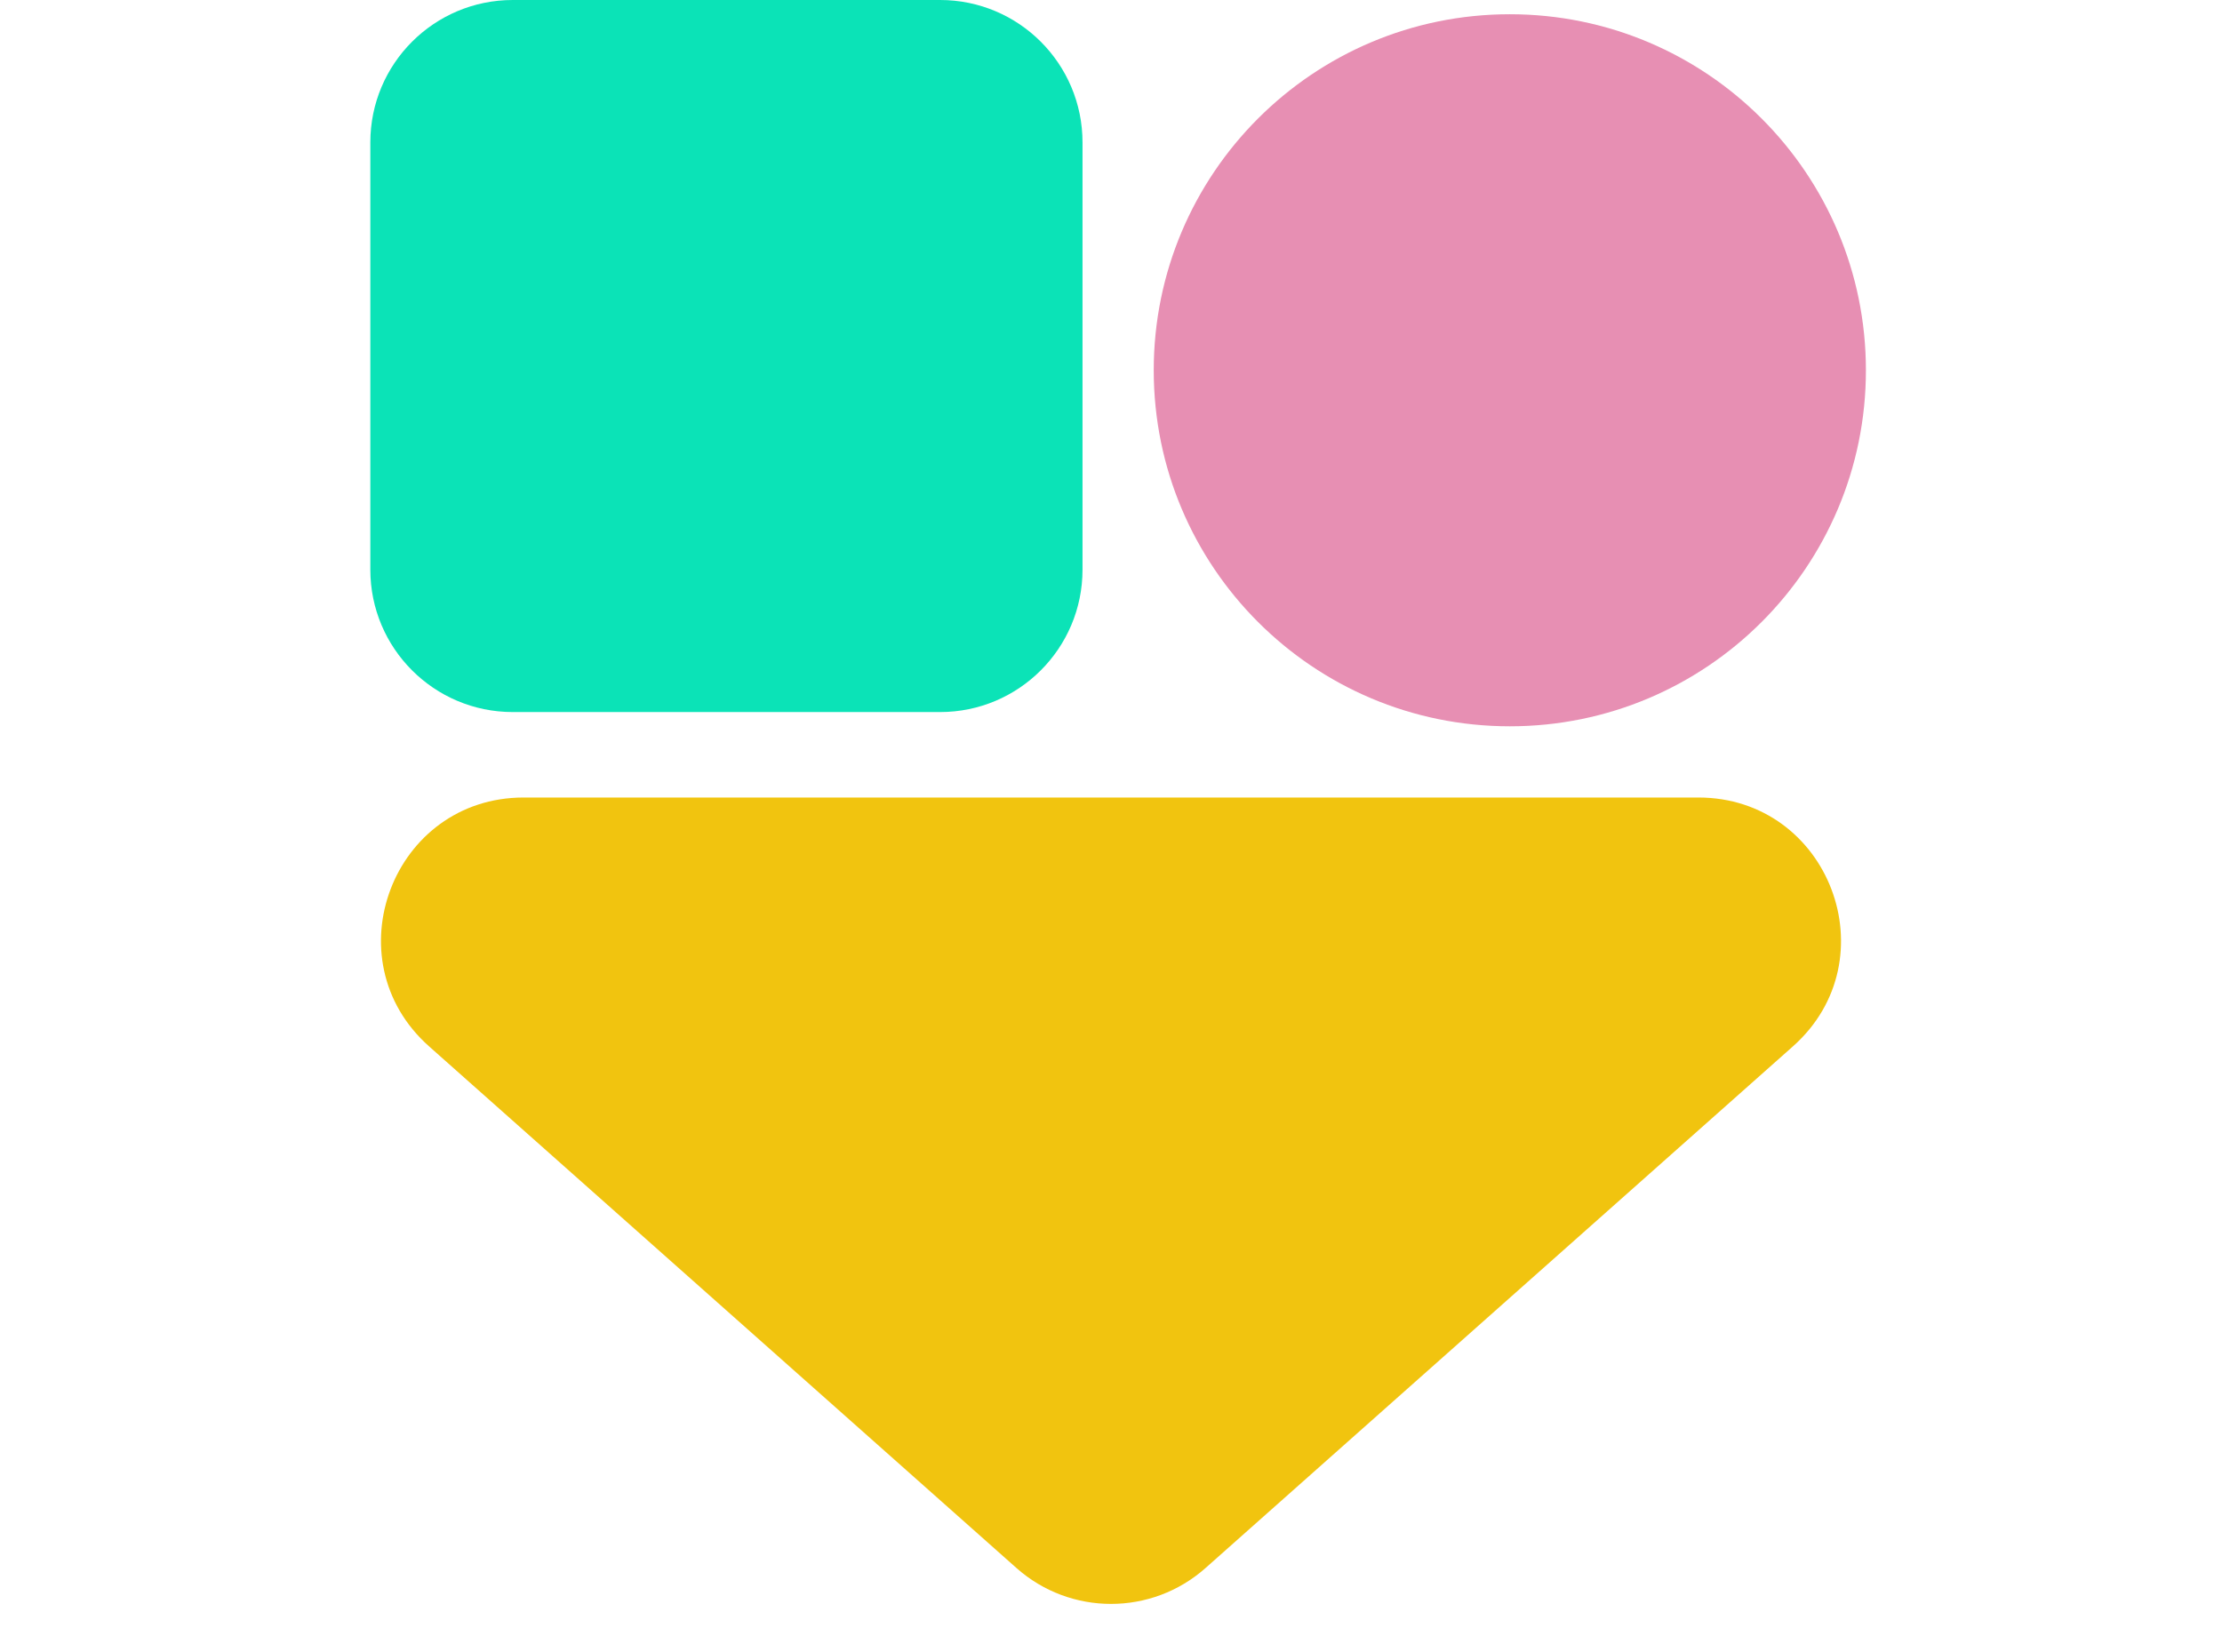
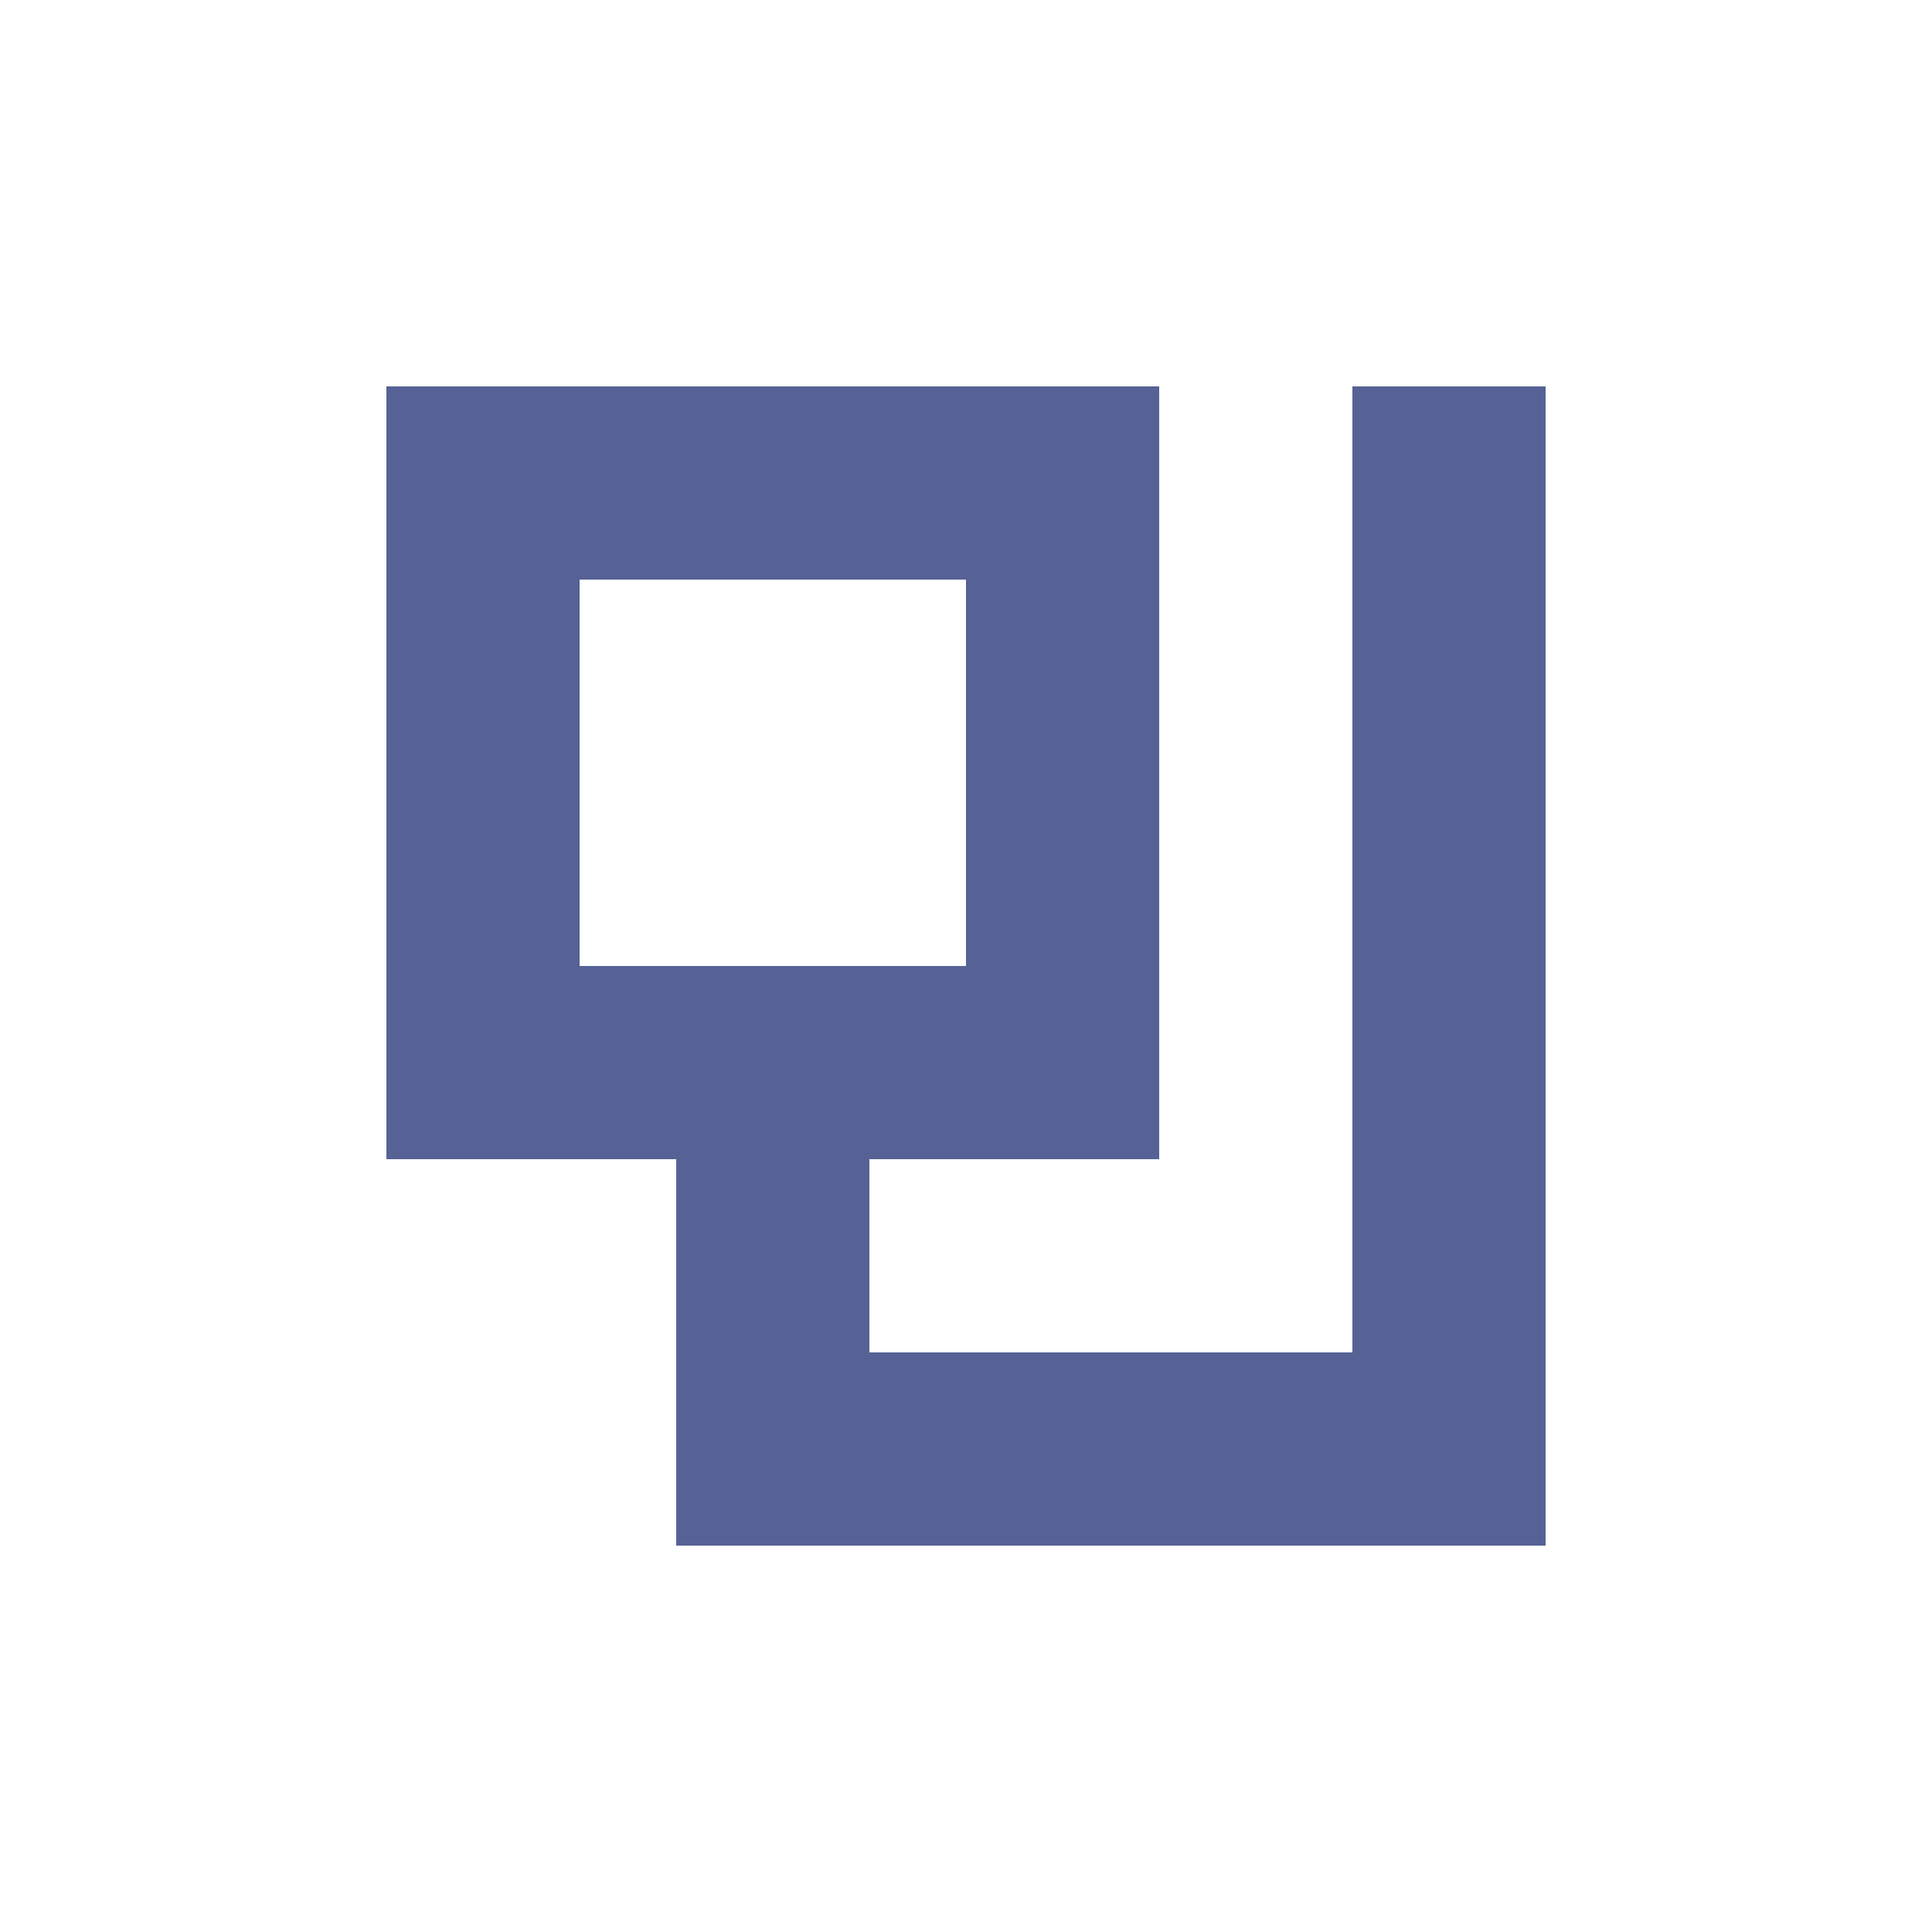
- <svg xmlns="http://www.w3.org/2000/svg" width="156" height="116" viewBox="0 0 156 116" fill="none">
-   <rect x="26" width="50" height="50" rx="10" fill="#0BE3B7" />
-   <circle cx="106" cy="26" r="25" fill="#E78FB3" />
-   <path d="M84.641 110.101C80.853 113.466 75.147 113.466 71.359 110.101L30.126 73.477C23.25 67.369 27.57 56 36.767 56L119.233 56C128.43 56 132.75 67.369 125.874 73.477L84.641 110.101Z" fill="#F1C40F" />
+ <svg xmlns="http://www.w3.org/2000/svg" width="50" height="50" viewBox="0 0 50 50" fill="none">
+   <rect x="12.5" y="12.5" width="15" height="15" stroke="#566295" stroke-width="5" />
+   <path d="M17.5 30H22.5V40H17.5V30Z" fill="#566295" />
+   <rect x="22.5" y="35" width="17.5" height="5" fill="#566295" />
+   <rect x="35" y="10" width="5" height="30" fill="#566295" />
</svg>
